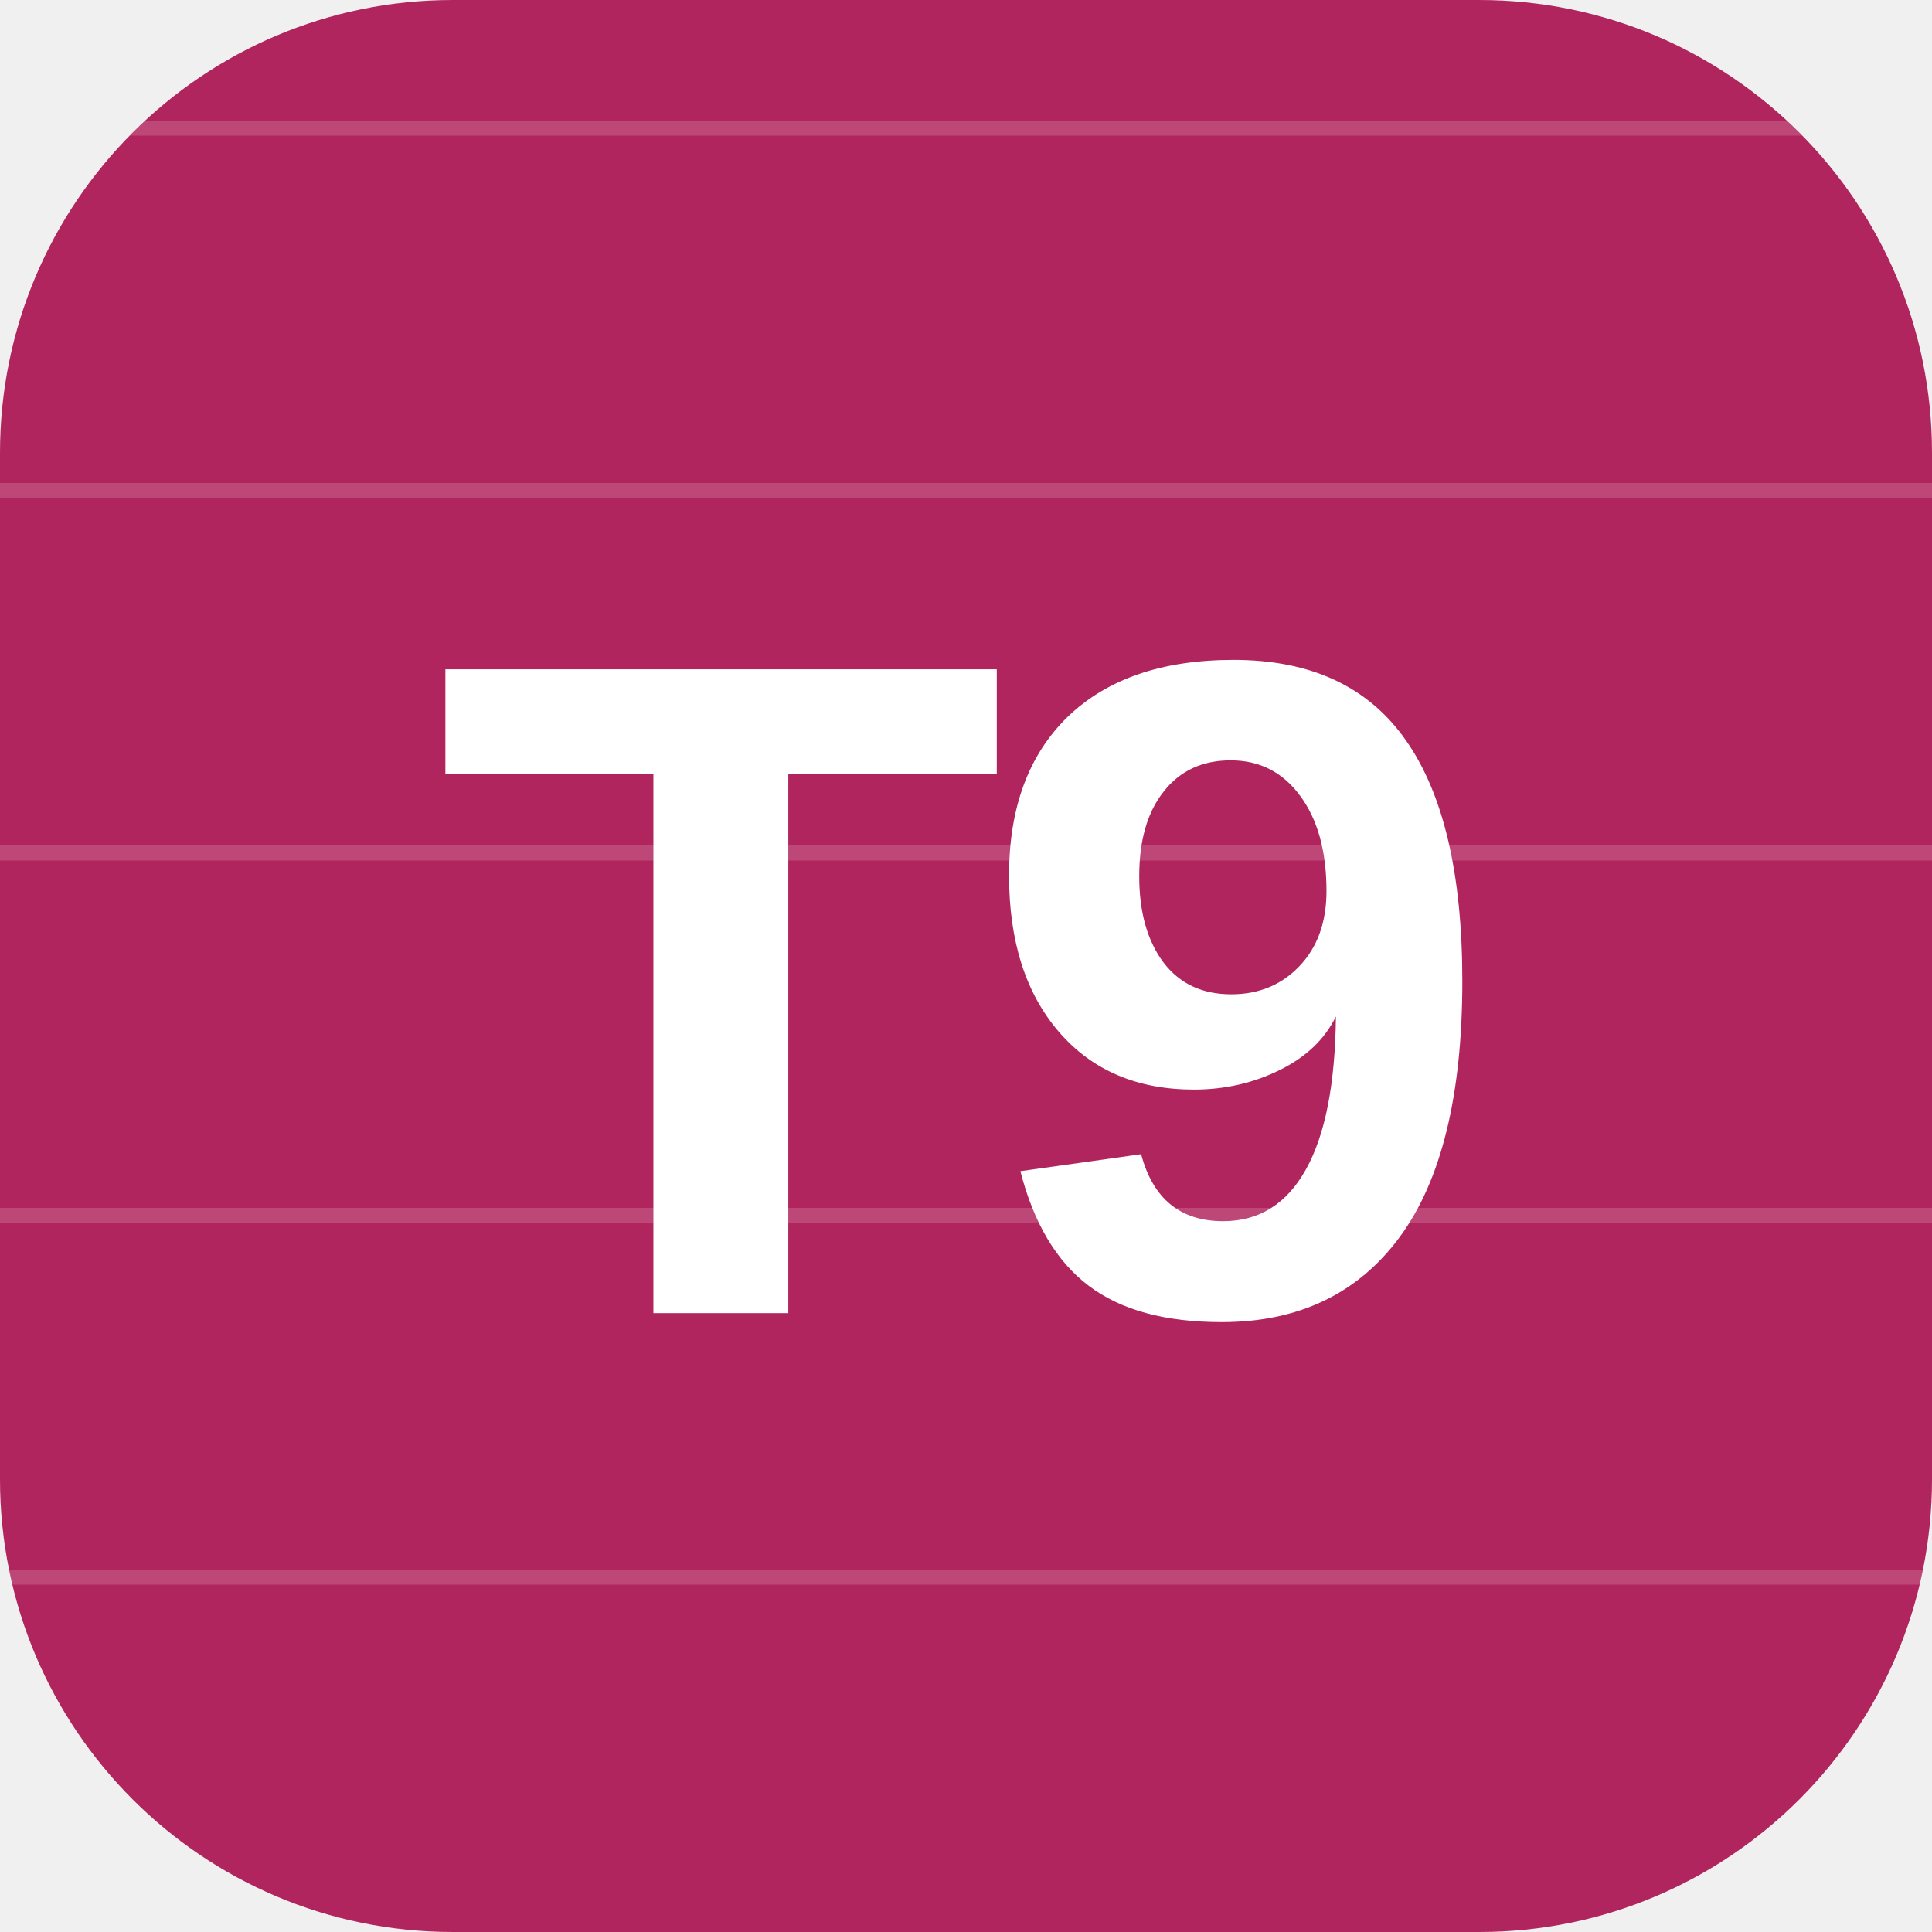
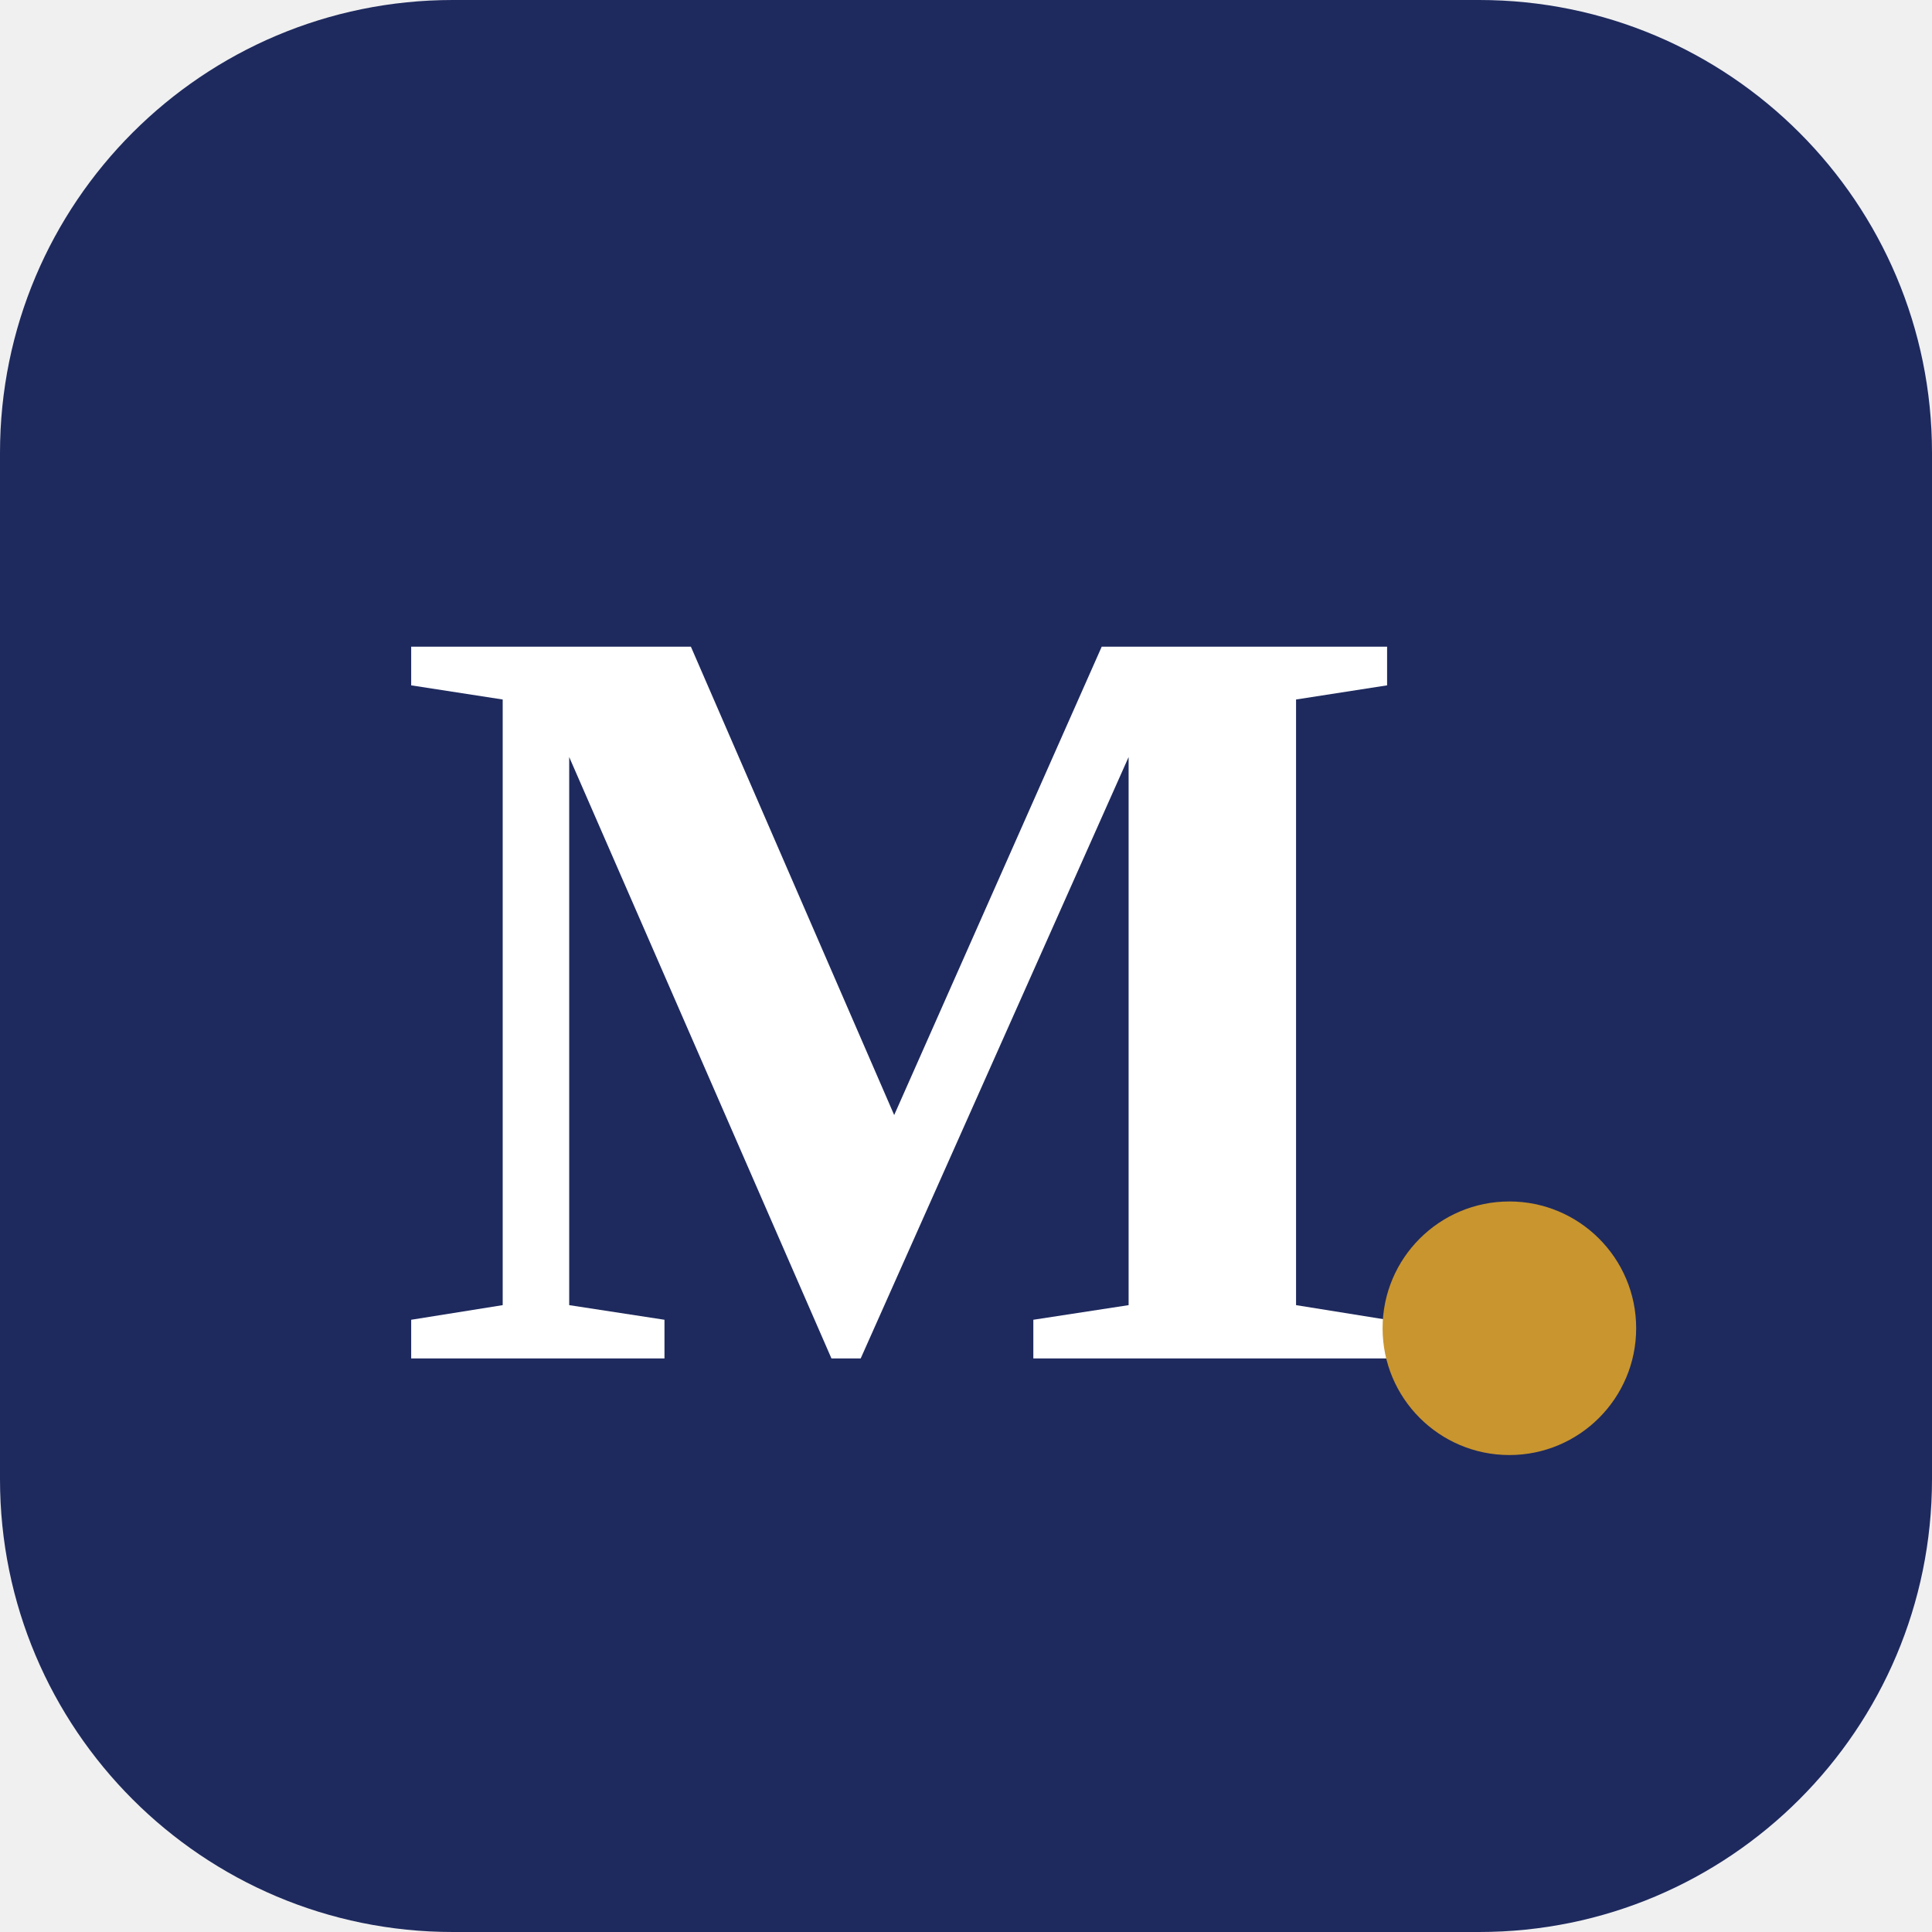
- <svg xmlns="http://www.w3.org/2000/svg" viewBox="0 0 64 64" role="img" aria-label="Testovanie 9 SJL">
-   <defs>
-     <pattern id="lines" width="64" height="12" patternUnits="userSpaceOnUse" y="4">
-       <line x1="0" y1="0" x2="64" y2="0" stroke="#ffffff" stroke-opacity="0.16" stroke-width="1" />
-     </pattern>
-   </defs>
-   <rect width="64" height="64" rx="15" fill="#b1255e" />
-   <rect width="64" height="64" rx="15" fill="url(#lines)" />
-   <text x="32" y="43.5" text-anchor="middle" font-family="'Plus Jakarta Sans', 'Segoe UI', Arial, sans-serif" font-weight="800" font-size="31" letter-spacing="-1" fill="#ffffff">T9</text>
+ <svg xmlns="http://www.w3.org/2000/svg" viewBox="0 0 64 64" role="img" aria-label="Maturita zo SJL">
+   <rect width="64" height="64" rx="15" fill="#1e2a5e" />
+   <text x="30" y="45" text-anchor="middle" font-family="Georgia, 'Times New Roman', serif" font-weight="700" font-size="36" fill="#ffffff">M</text>
+   <circle cx="50" cy="44" r="4.2" fill="#c9952e" />
</svg>
